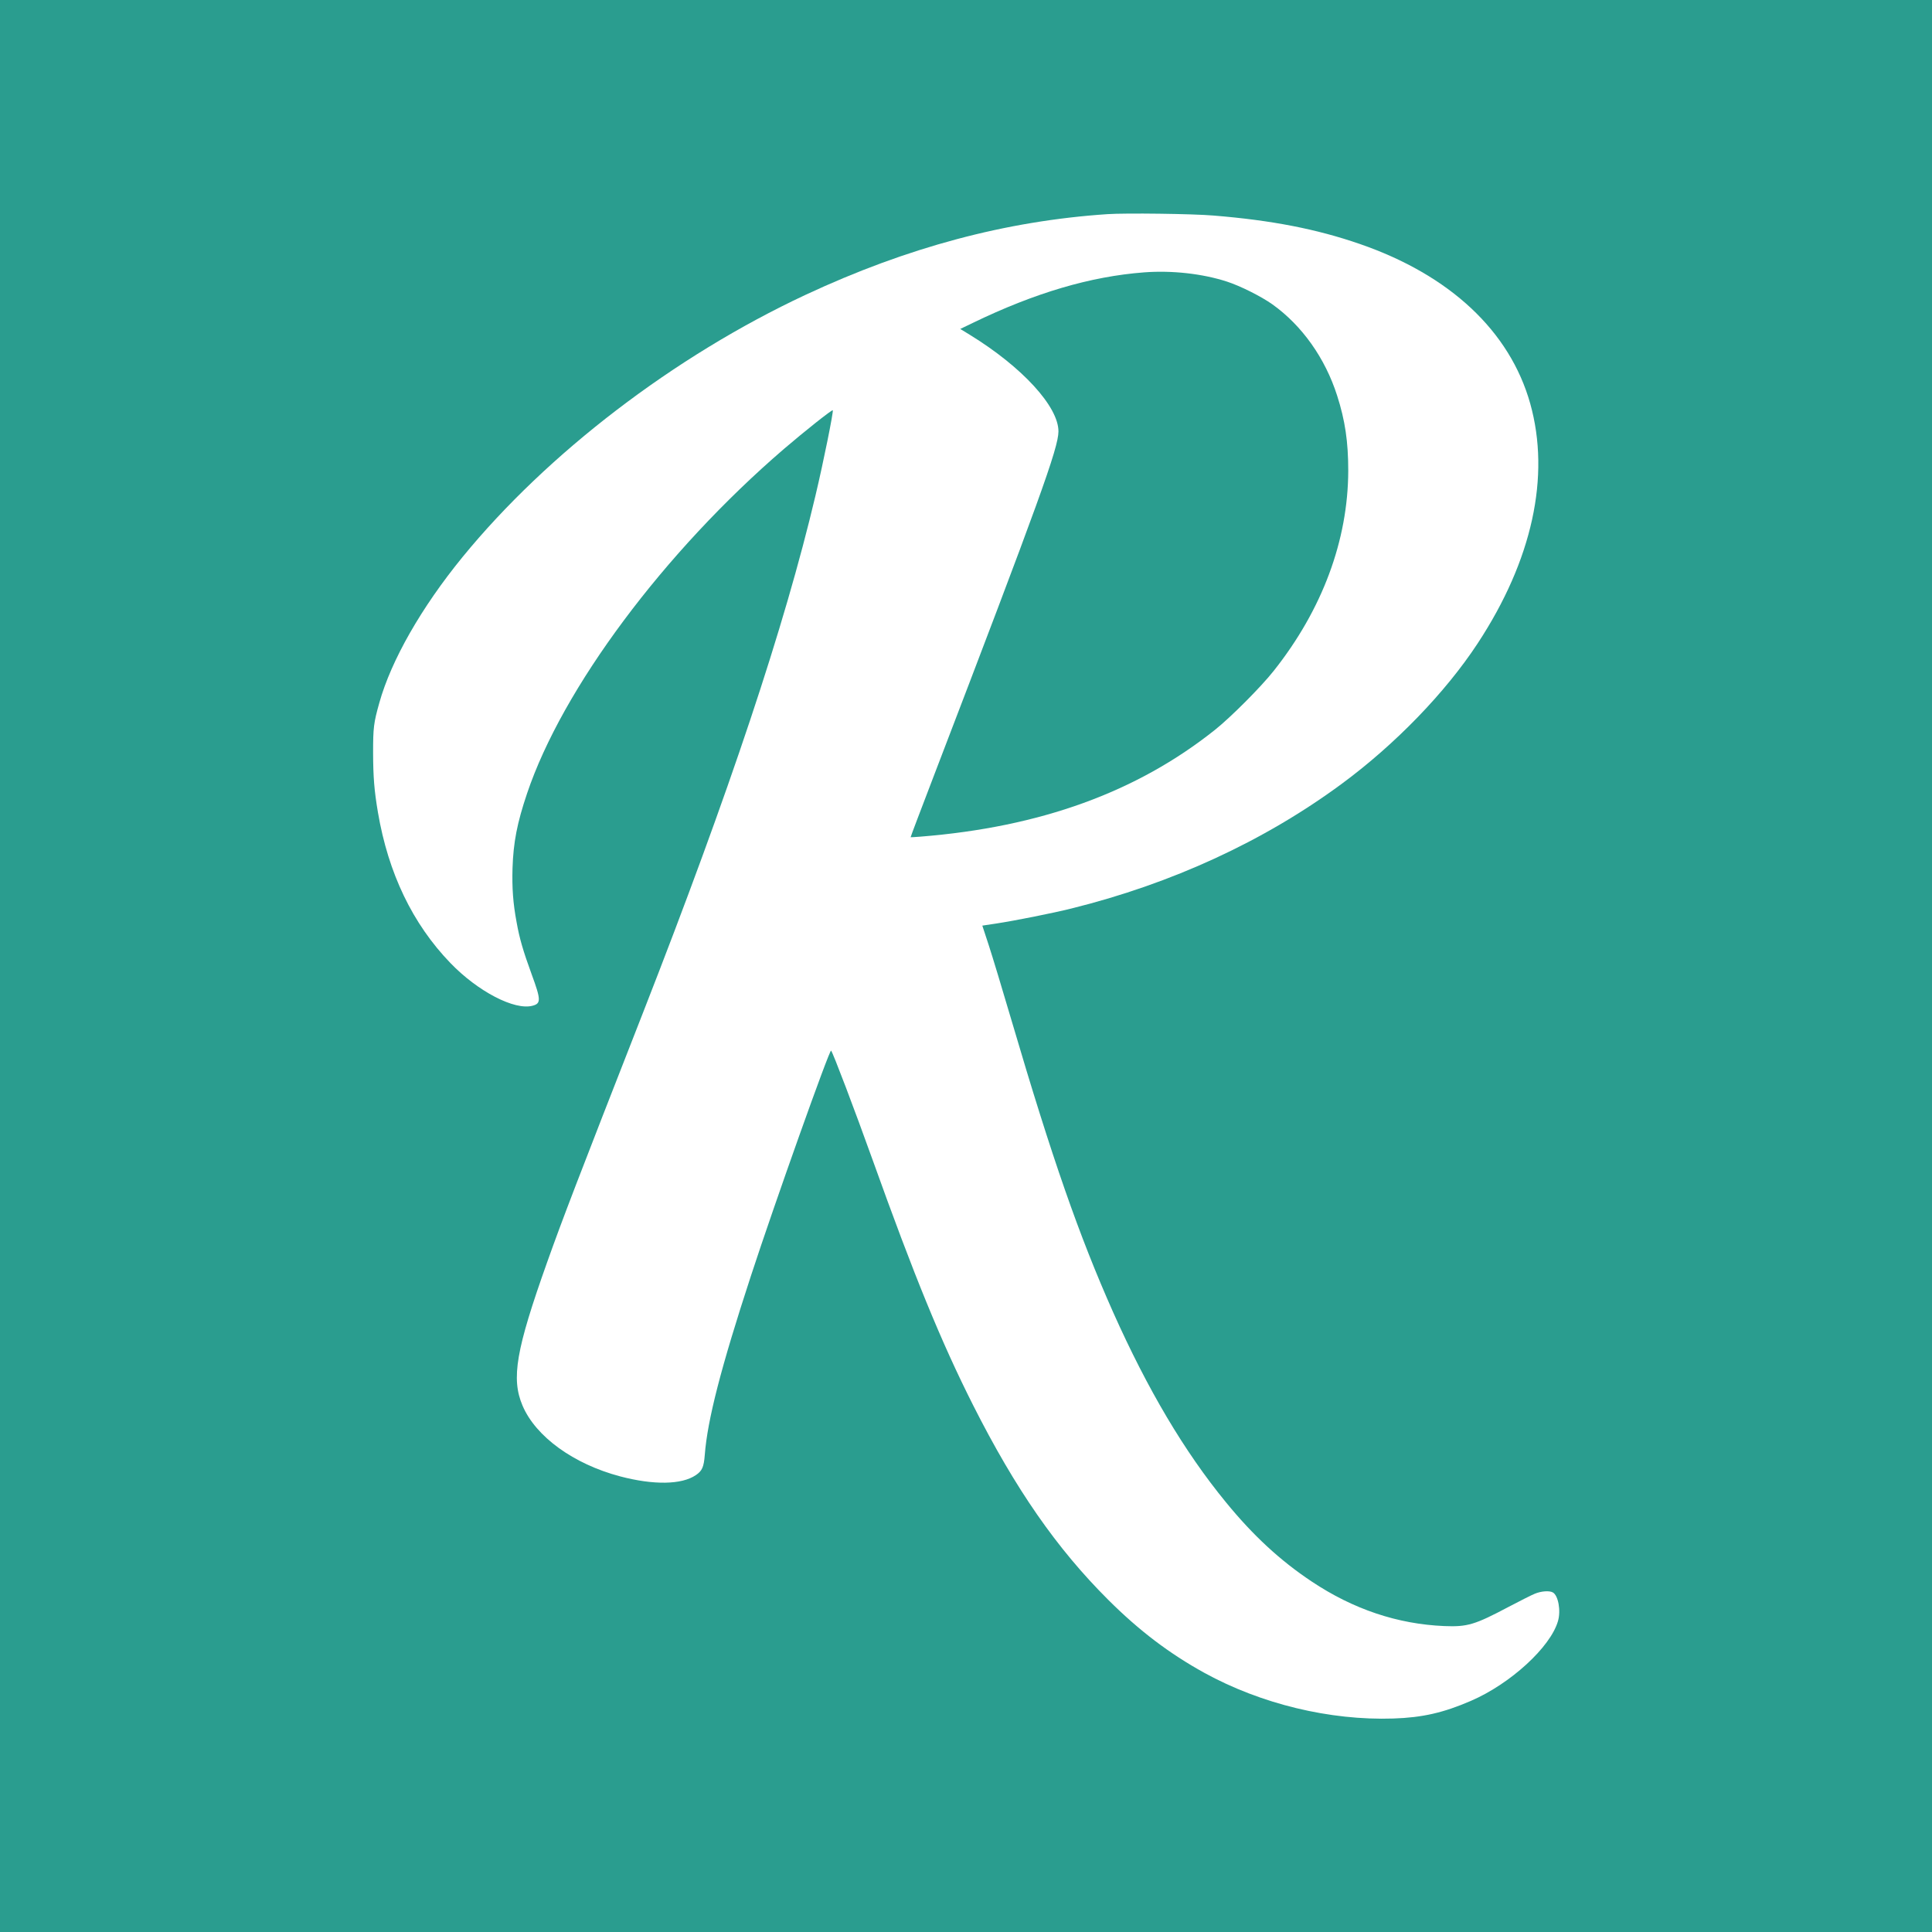
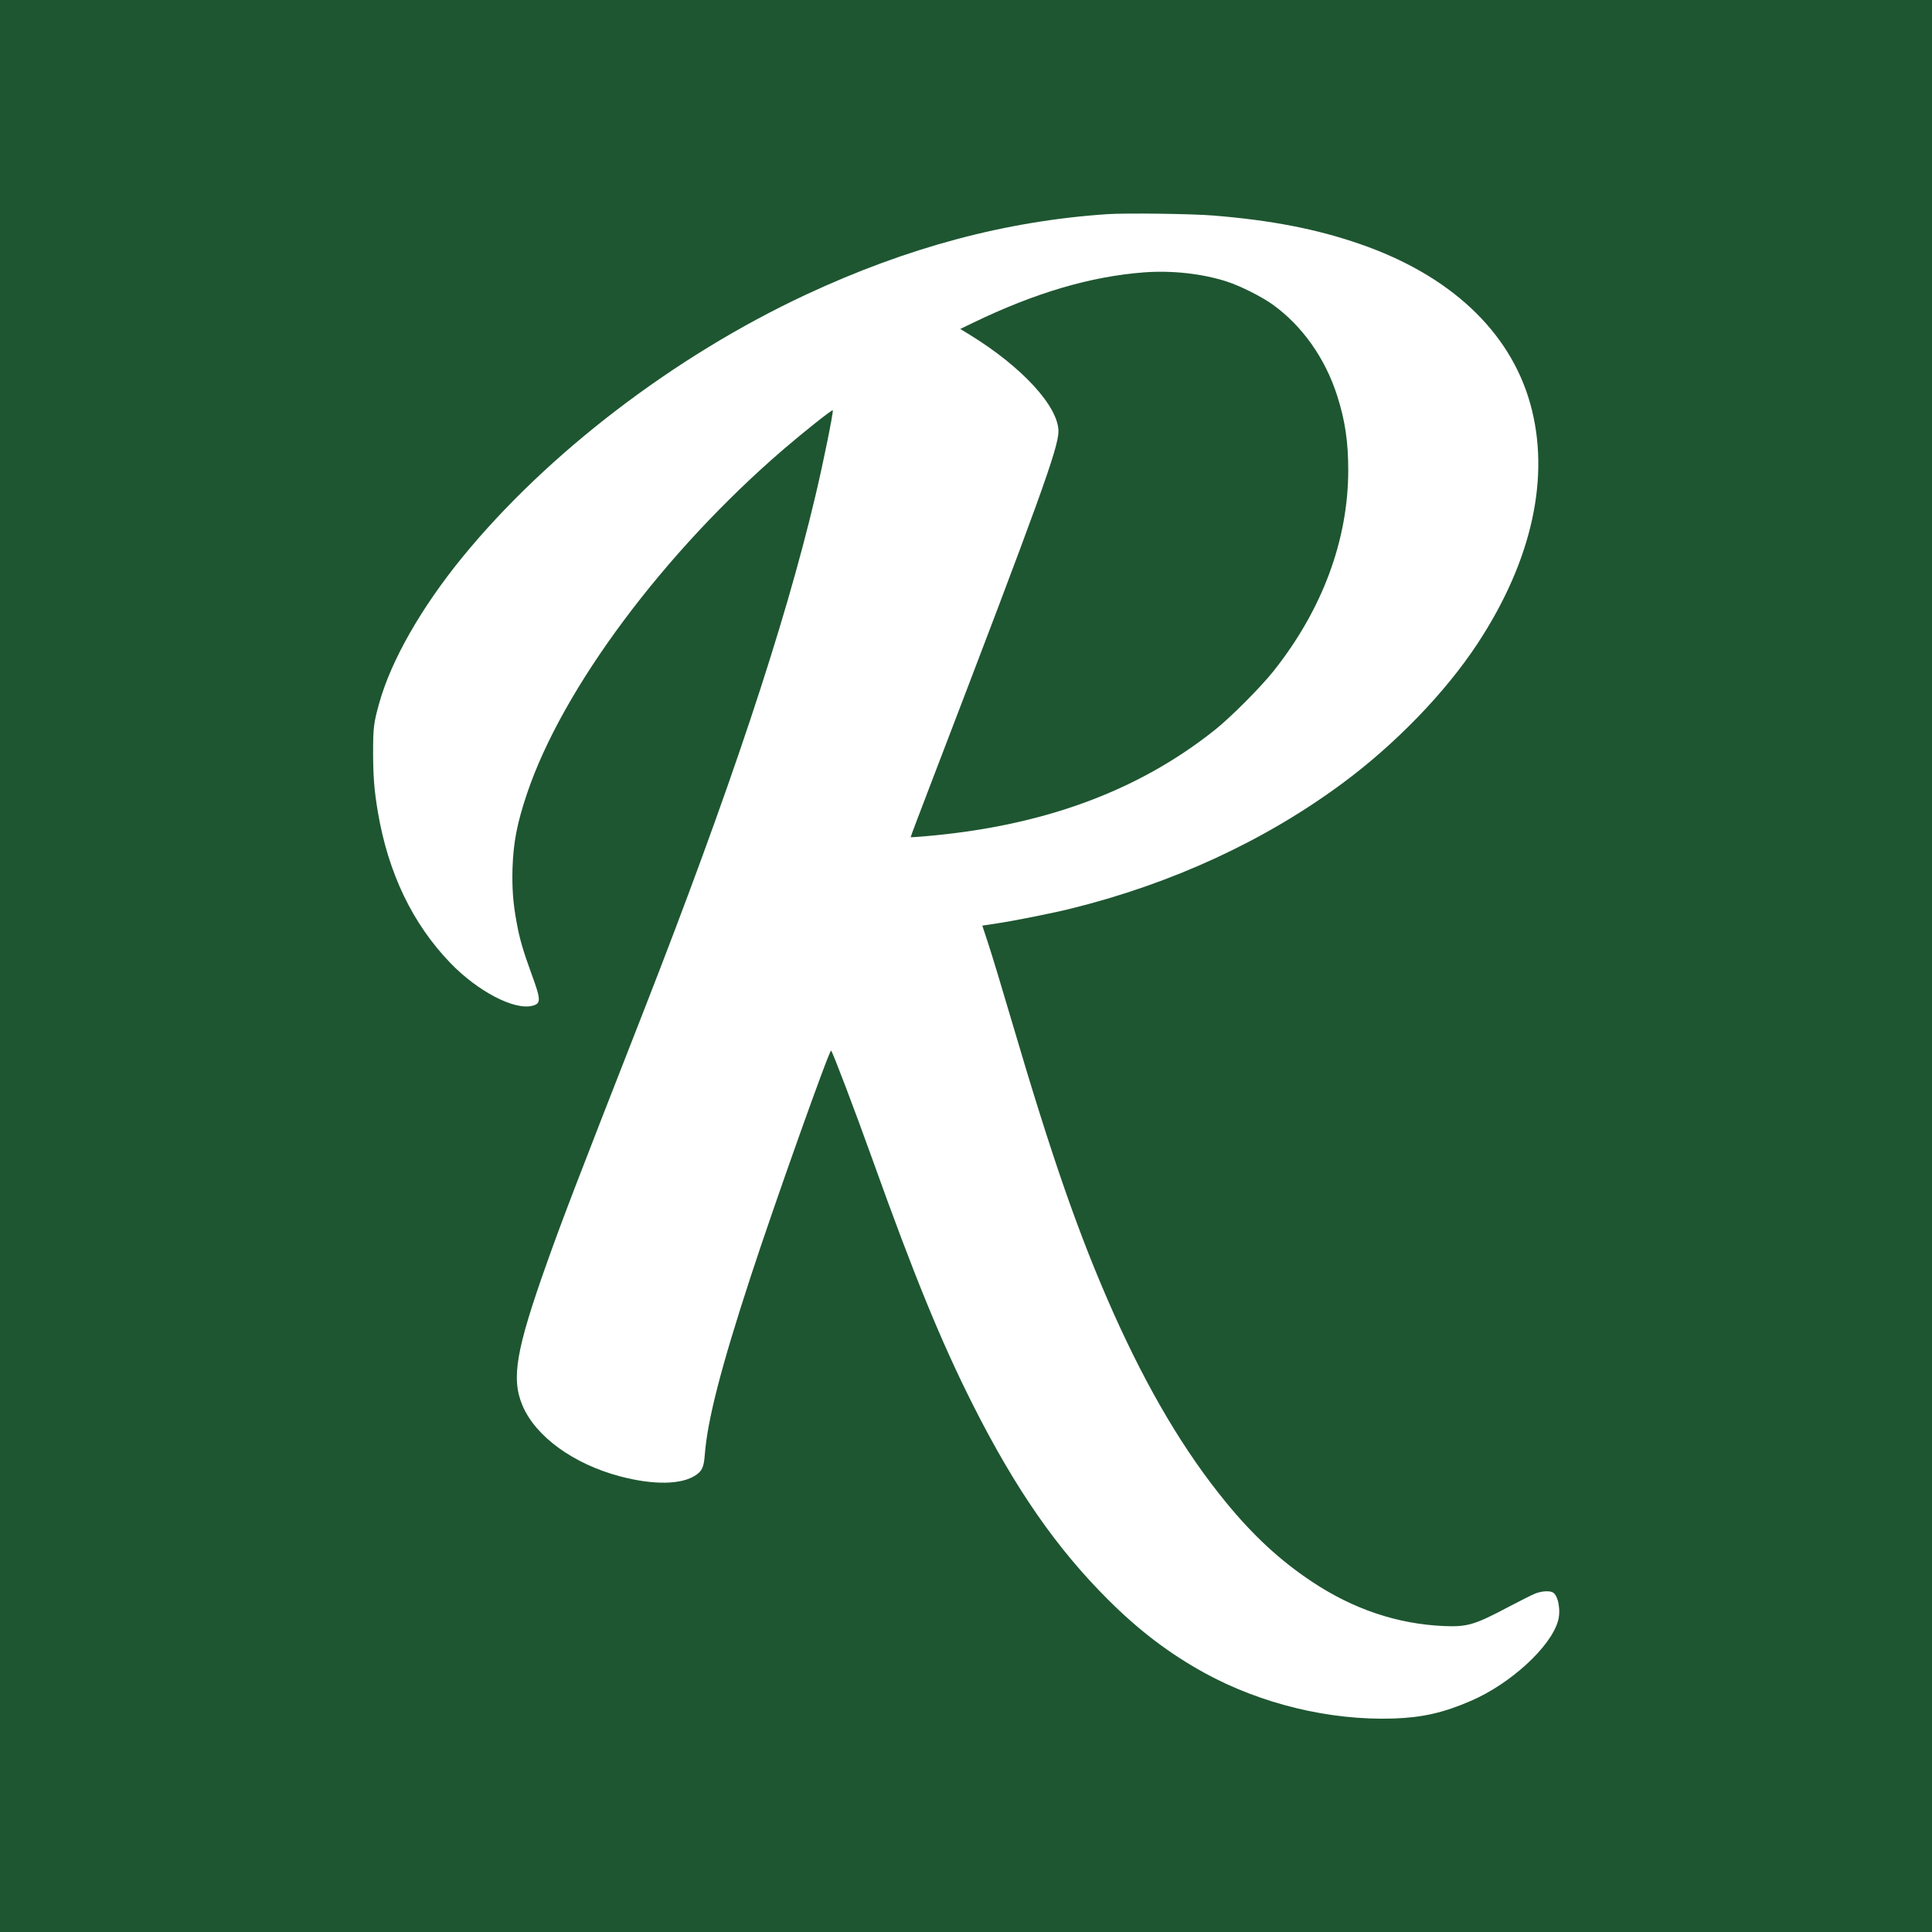
<svg xmlns="http://www.w3.org/2000/svg" version="1.2" viewBox="0 0 2048 2048" preserveAspectRatio="xMidYMid meet" baseProfile="tiny-ps" xml:space="preserve">
-   <g transform="translate(0,2048) scale(0.1,-0.1)" fill="#2A9D8F" stroke="none">
+   <g transform="translate(0,2048) scale(0.1,-0.1)" fill="#1E5631" stroke="none">
    <path d="M0 10240 l0 -10240 10240 0 10240 0 0 10240 0 10240 -10240 0 -10240 0 0 -10240z m12865 7955 c615 -50 1092 -143 1549 -301 956 -330 1591 -924 1807 -1692 216 -771 22 -1661 -557 -2542 -342 -521 -875 -1072 -1444 -1491 -822 -606 -1799 -1056 -2861 -1319 -200 -50 -602 -130 -800 -160 l-146 -22 68 -207 c37 -113 147 -476 244 -806 429 -1458 713 -2272 1075 -3086 367 -821 754 -1475 1194 -2012 288 -353 577 -620 911 -842 441 -294 910 -451 1405 -472 246 -10 324 14 681 203 118 62 244 126 279 140 68 28 153 34 190 14 58 -31 88 -194 55 -305 -80 -276 -505 -665 -923 -845 -291 -126 -515 -177 -822 -187 -674 -22 -1402 154 -2003 484 -370 204 -690 446 -1018 773 -547 545 -984 1174 -1434 2065 -337 668 -623 1366 -1065 2600 -188 524 -420 1136 -440 1158 -16 18 -602 -1629 -850 -2388 -317 -969 -461 -1528 -489 -1897 -10 -129 -28 -170 -95 -215 -150 -102 -447 -107 -803 -13 -494 131 -894 421 -1034 750 -122 287 -70 590 261 1520 160 450 318 862 1020 2655 911 2329 1497 4086 1824 5470 86 362 191 884 184 906 -4 12 -301 -224 -518 -410 -1270 -1092 -2348 -2538 -2723 -3652 -106 -315 -145 -518 -154 -791 -6 -210 5 -370 43 -573 31 -174 69 -304 159 -551 100 -272 101 -311 11 -335 -191 -52 -581 151 -872 453 -401 416 -658 951 -768 1598 -39 232 -50 369 -51 630 0 266 6 317 66 530 126 451 446 1011 882 1545 900 1101 2246 2130 3637 2780 1077 503 2124 783 3200 855 191 13 905 4 1125 -15z" />
    <path d="M12130 17593 c-569 -43 -1159 -217 -1818 -536 l-133 -64 103 -63 c553 -340 939 -760 938 -1024 -1 -175 -202 -731 -1319 -3645 -138 -360 -250 -655 -248 -656 1 -1 47 2 102 6 1272 101 2296 472 3125 1133 167 133 490 457 623 626 514 648 787 1383 789 2120 0 307 -33 532 -118 797 -127 397 -372 742 -685 966 -118 84 -341 196 -483 242 -259 84 -581 120 -876 98z" />
  </g>
</svg>
